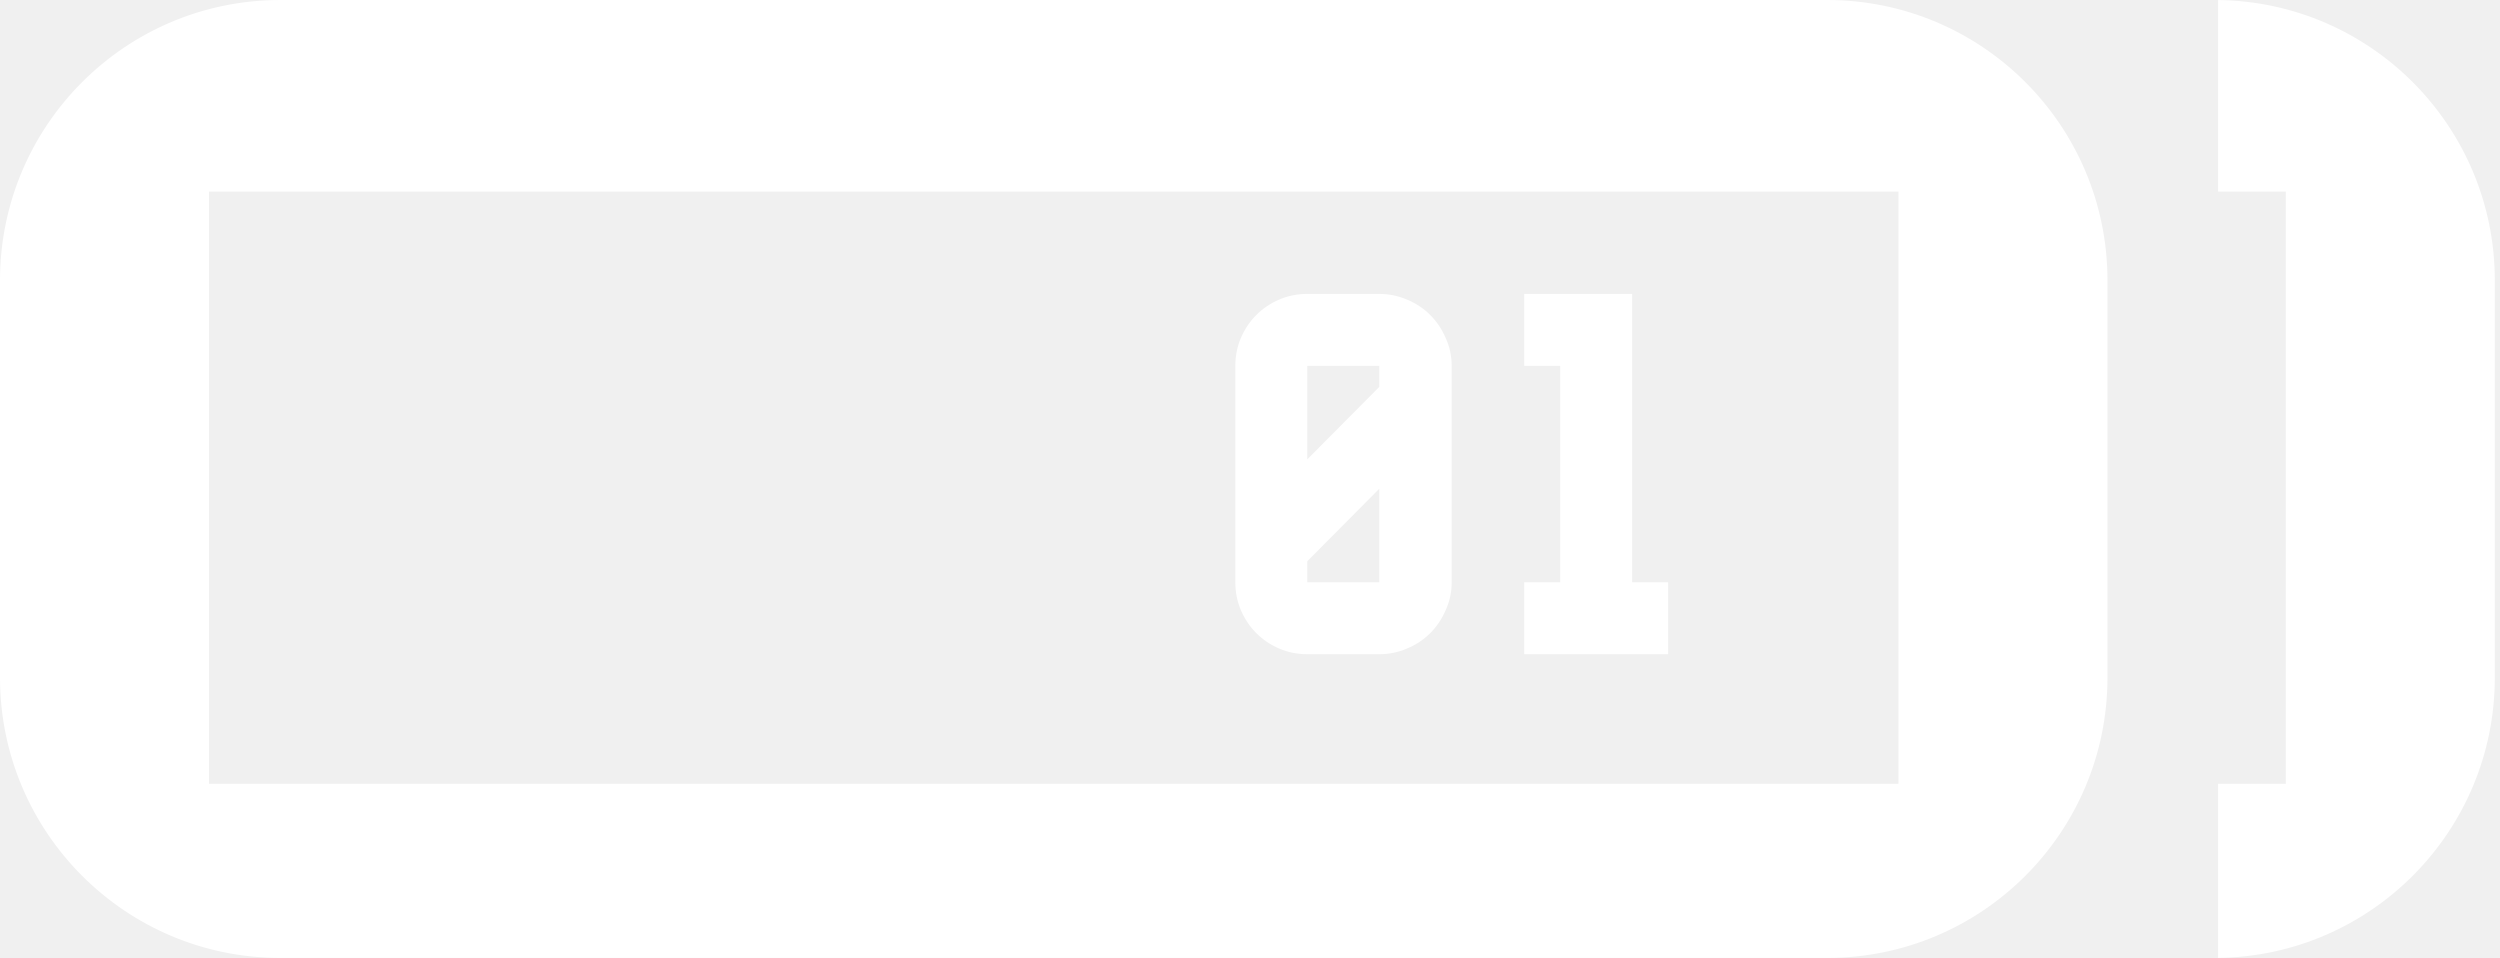
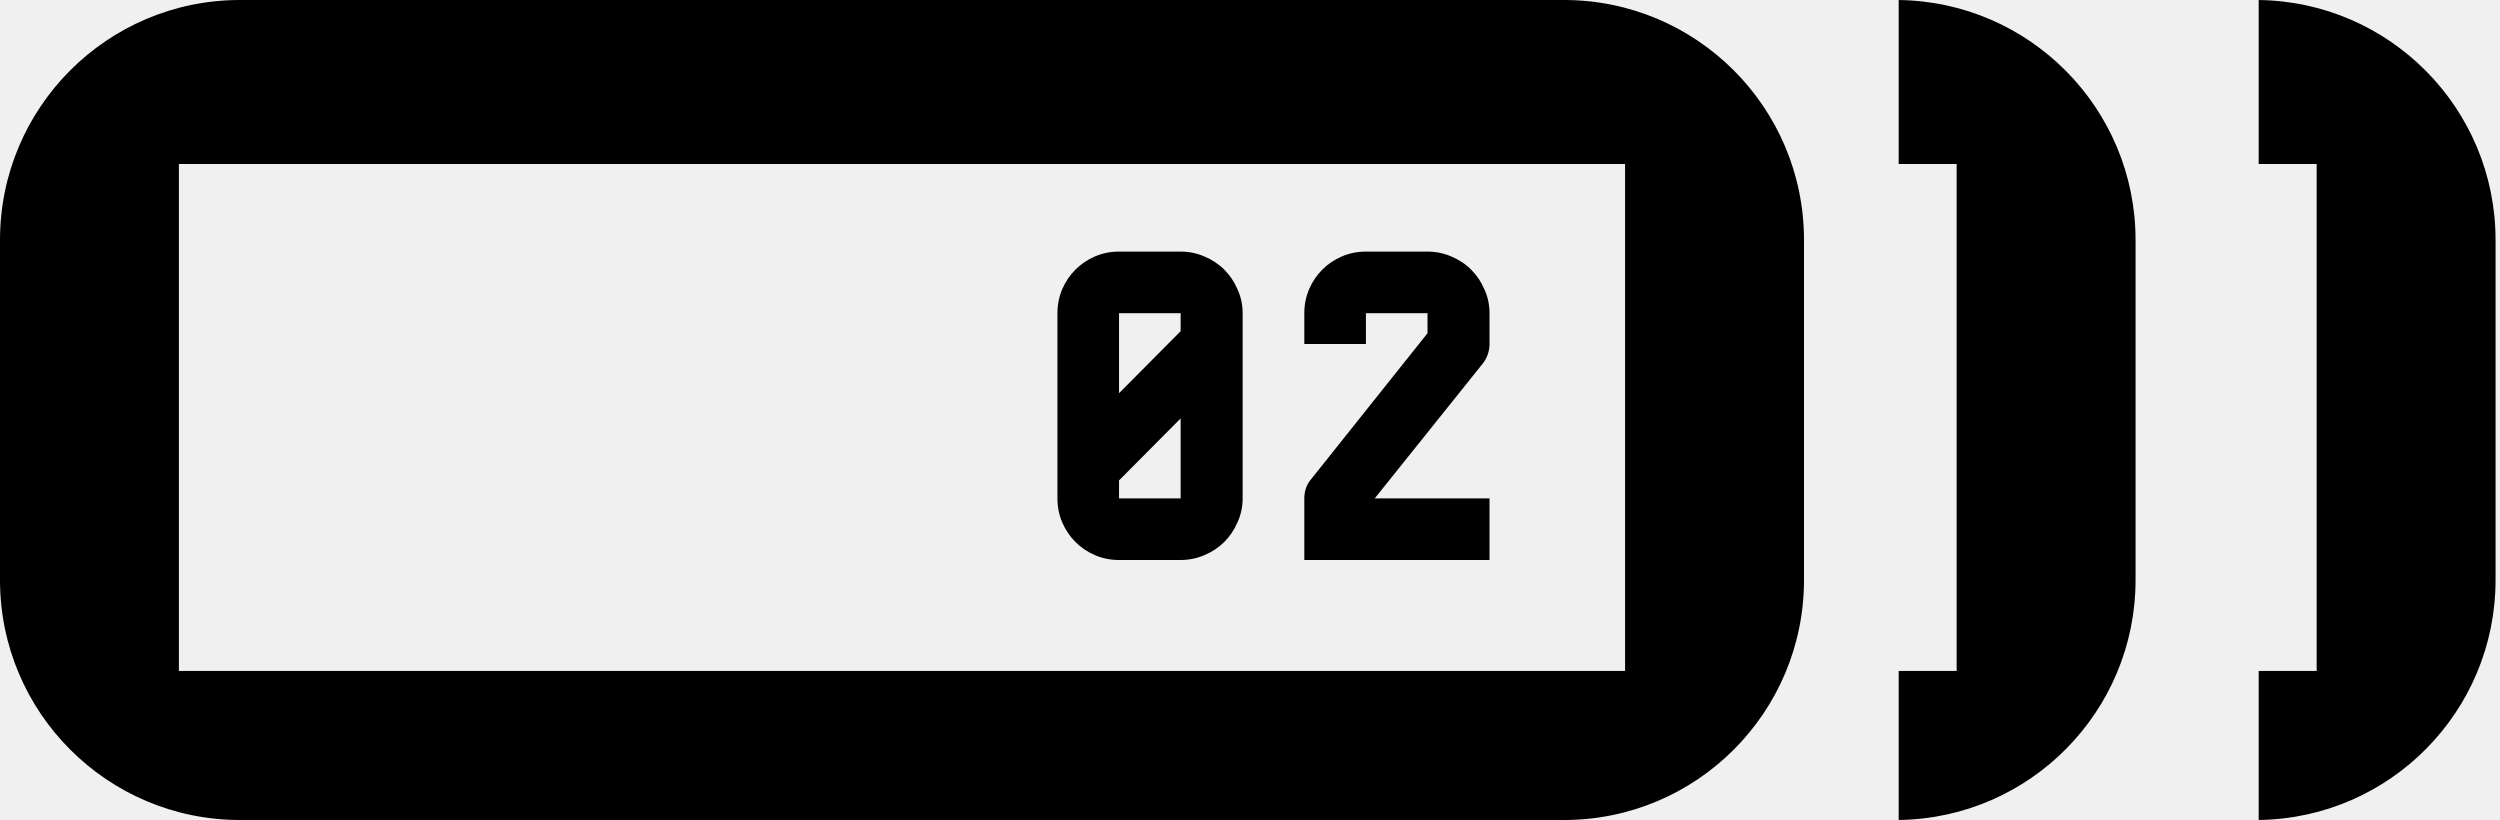
- <svg xmlns="http://www.w3.org/2000/svg" width="107" height="41" viewBox="0 0 107 41" fill="none">
-   <path fill-rule="evenodd" clip-rule="evenodd" d="M12 0C5.373 0 0 5.373 0 12V29C0 35.627 5.373 41 12 41H78.2C84.827 41 90.2 35.627 90.2 29V12C90.2 5.373 84.827 0 78.2 0H12ZM81.254 8.2H8.945V33.546H81.254V8.2ZM94.934 40.999C101.489 40.916 106.778 35.575 106.778 29V12C106.778 5.424 101.489 0.084 94.934 0.001V8.2H97.832V33.546H94.934V40.999ZM62.132 24.92V15.66C62.132 15.233 62.045 14.833 61.872 14.46C61.712 14.087 61.492 13.76 61.212 13.48C60.932 13.2 60.599 12.98 60.212 12.82C59.839 12.66 59.445 12.58 59.032 12.58H55.952C55.525 12.58 55.125 12.66 54.752 12.82C54.379 12.98 54.052 13.2 53.772 13.48C53.492 13.76 53.272 14.087 53.112 14.46C52.952 14.833 52.872 15.233 52.872 15.66V24.92C52.872 25.347 52.952 25.747 53.112 26.12C53.272 26.493 53.492 26.82 53.772 27.1C54.052 27.38 54.379 27.6 54.752 27.76C55.125 27.92 55.525 28 55.952 28H59.032C59.445 28 59.839 27.92 60.212 27.76C60.599 27.6 60.932 27.38 61.212 27.1C61.492 26.82 61.712 26.493 61.872 26.12C62.045 25.747 62.132 25.347 62.132 24.92ZM59.032 15.66V16.56L55.952 19.66V15.66H59.032ZM55.952 24.92V24.02L59.032 20.92V24.92H55.952ZM69.856 12.58H65.236V15.66H66.776V24.92H65.236V28H71.396V24.92H69.856V12.58Z" fill="white" />
+ <svg xmlns="http://www.w3.org/2000/svg" viewBox="0 0 125 41">
+   <path fill-rule="evenodd" d="M0 12C0 5.373 5.373 0 12 0H78.2C84.827 0 90.2 5.373 90.2 12V29C90.2 35.627 84.827 41 78.2 41H12C5.373 41 0 35.627 0 29V12ZM8.945 8.2H81.254V33.546H8.945V8.2ZM106.778 29C106.778 35.575 101.489 40.916 94.934 40.999V33.546H97.832V8.2H94.934V0.001C101.489 0.084 106.778 5.424 106.778 12V29ZM112.934 40.999C119.489 40.916 124.778 35.575 124.778 29V12C124.778 5.424 119.489 0.084 112.934 0.001V8.2H115.833V33.546H112.934V40.999ZM62.132 24.92V15.66C62.132 15.233 62.045 14.833 61.872 14.46C61.712 14.087 61.492 13.76 61.212 13.48C60.932 13.2 60.599 12.98 60.212 12.82C59.839 12.66 59.445 12.58 59.032 12.58H55.952C55.525 12.58 55.125 12.66 54.752 12.82C54.379 12.98 54.052 13.2 53.772 13.48C53.492 13.76 53.272 14.087 53.112 14.46C52.952 14.833 52.872 15.233 52.872 15.66V24.92C52.872 25.347 52.952 25.747 53.112 26.12C53.272 26.493 53.492 26.82 53.772 27.1C54.052 27.38 54.379 27.6 54.752 27.76C55.125 27.92 55.525 28 55.952 28H59.032C59.445 28 59.839 27.92 60.212 27.76C60.599 27.6 60.932 27.38 61.212 27.1C61.492 26.82 61.712 26.493 61.872 26.12C62.045 25.747 62.132 25.347 62.132 24.92ZM59.032 15.66V16.56L55.952 19.66V15.66H59.032ZM55.952 24.92V24.02L59.032 20.92V24.92H55.952ZM68.736 24.92L74.136 18.18C74.362 17.887 74.476 17.56 74.476 17.2V15.66C74.476 15.233 74.389 14.833 74.216 14.46C74.056 14.087 73.836 13.76 73.556 13.48C73.276 13.2 72.942 12.98 72.556 12.82C72.182 12.66 71.789 12.58 71.376 12.58H68.296C67.869 12.58 67.469 12.66 67.096 12.82C66.722 12.98 66.396 13.2 66.116 13.48C65.836 13.76 65.616 14.087 65.456 14.46C65.296 14.833 65.216 15.233 65.216 15.66V17.2H68.296V15.66H71.376V16.66L65.556 23.96C65.329 24.227 65.216 24.547 65.216 24.92V28H74.476V24.92H68.736Z" />
</svg>
